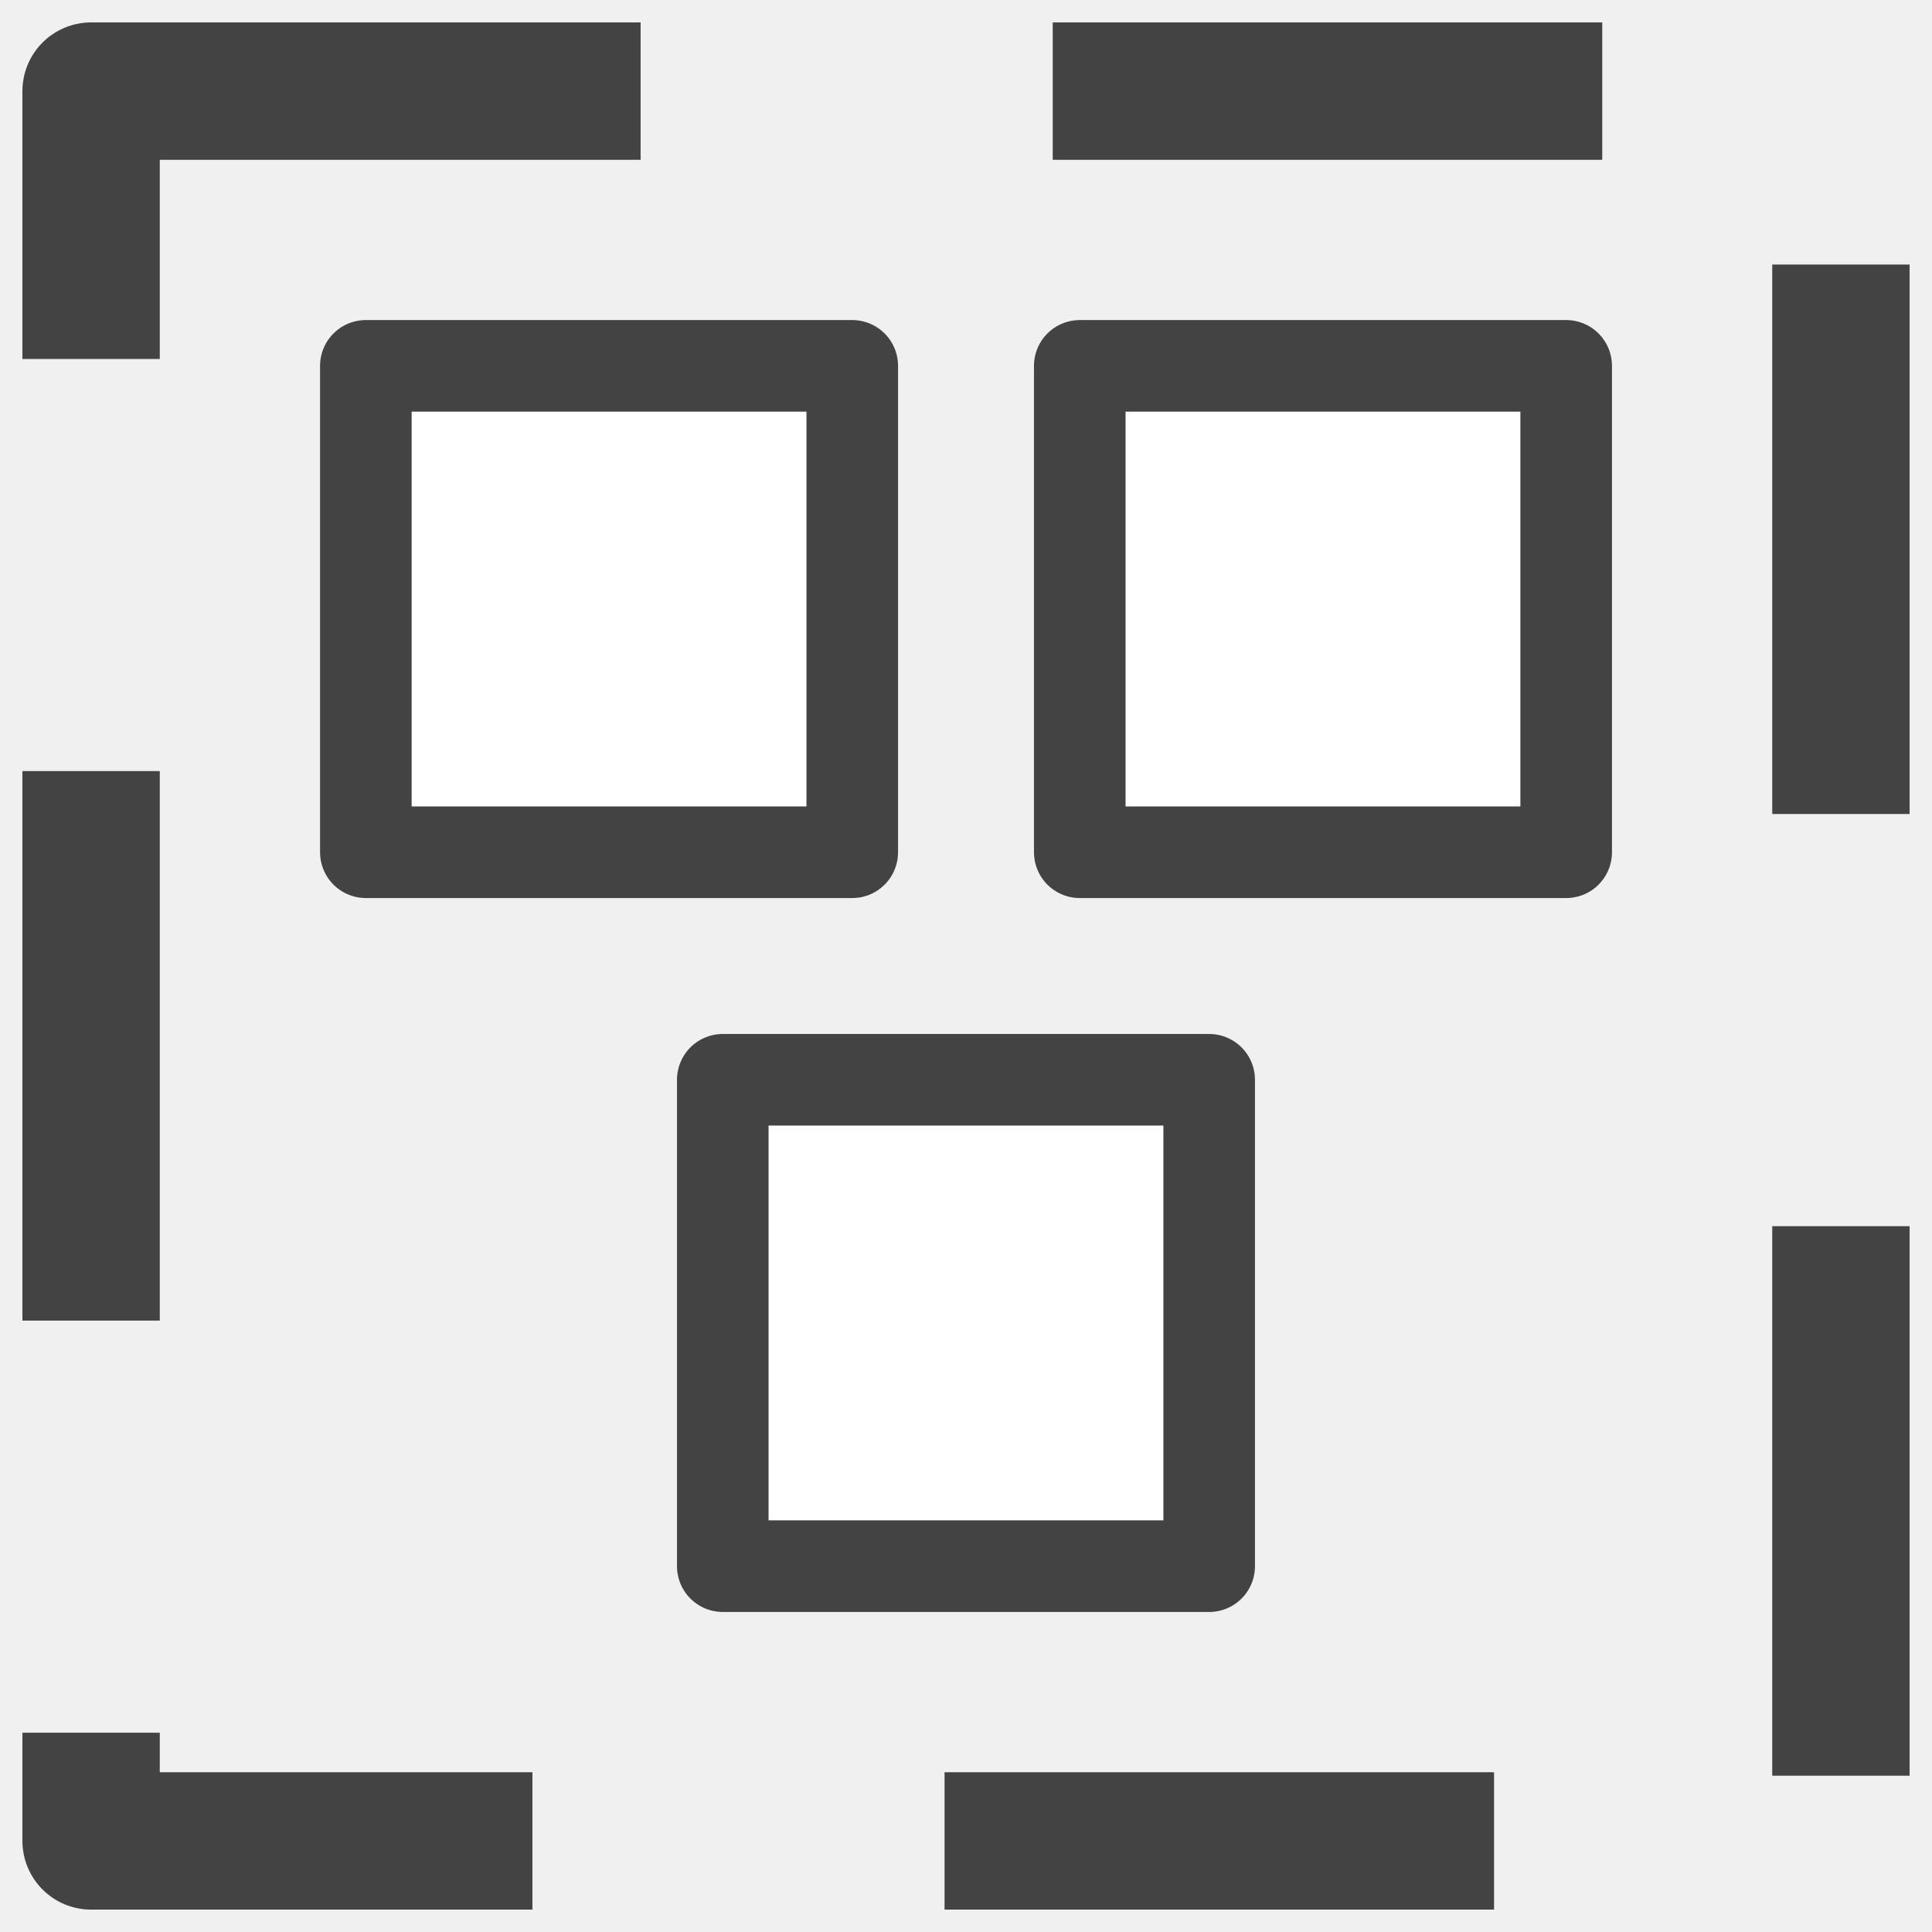
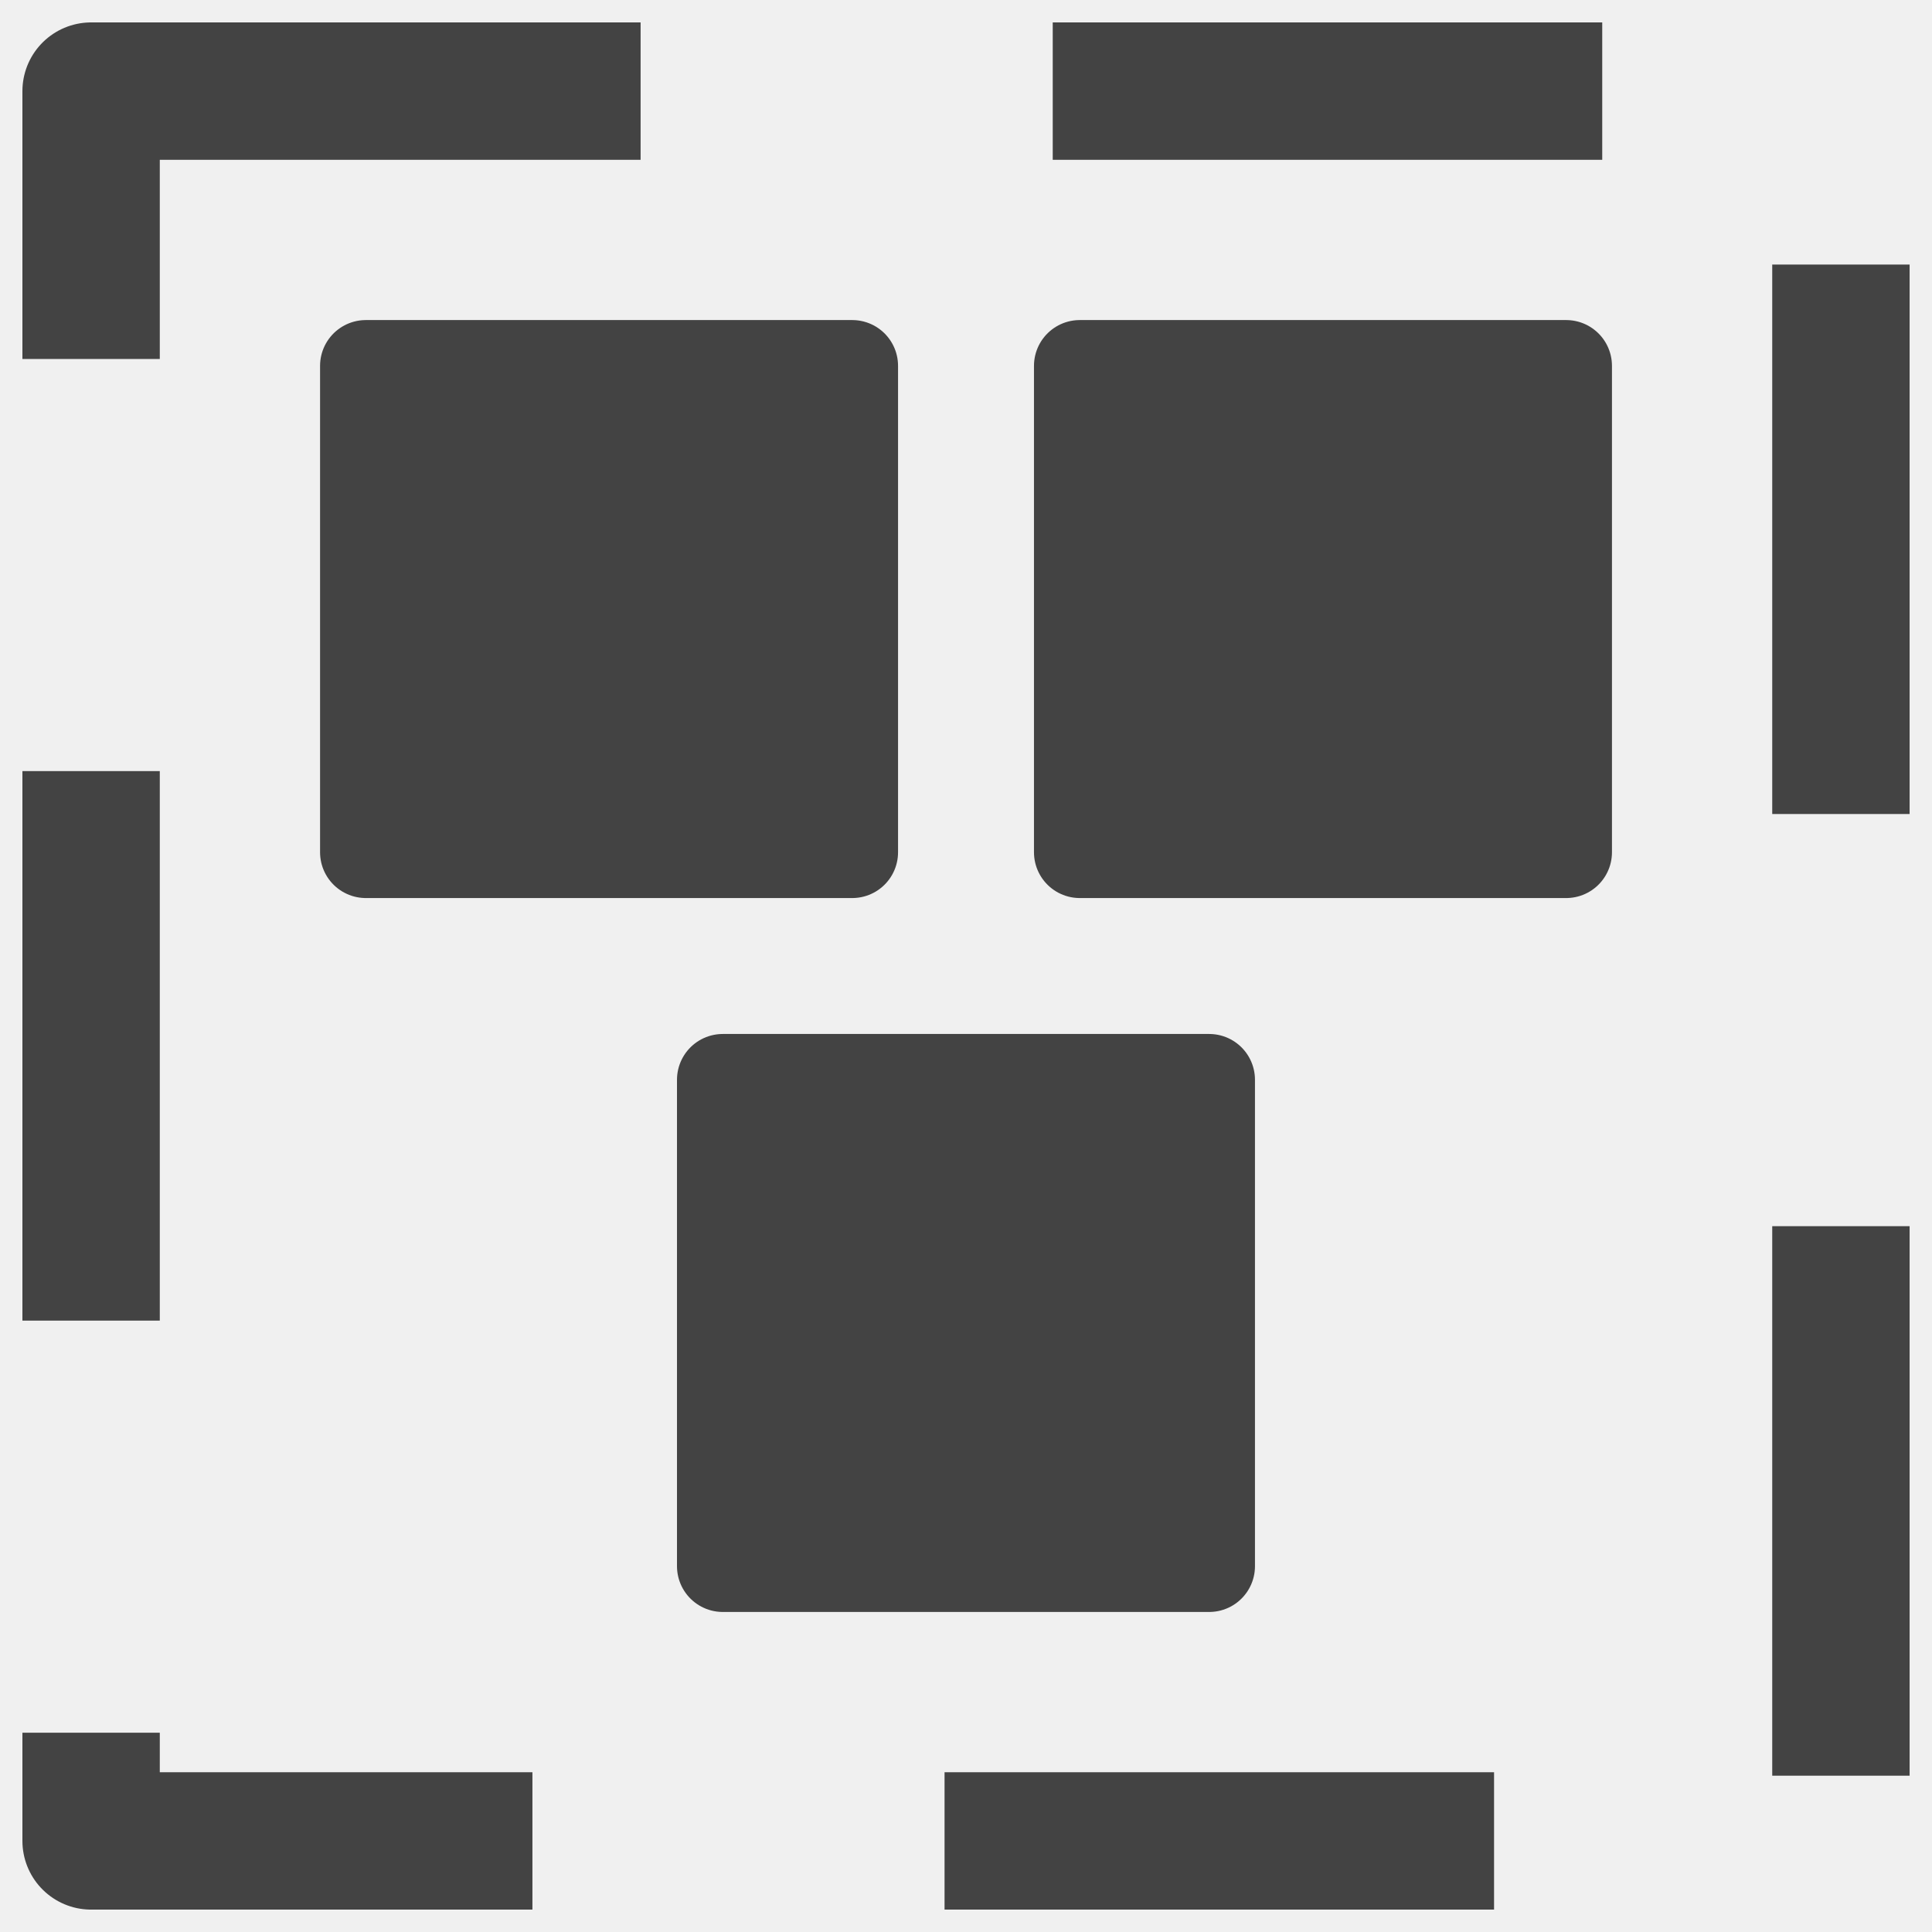
<svg xmlns="http://www.w3.org/2000/svg" version="1.1" viewBox="0.0 0.0 168.764 168.764" fill="none" stroke="none" stroke-linecap="square" stroke-miterlimit="10">
  <clipPath id="p.0">
    <path d="m0 0l168.764 0l0 168.764l-168.764 0l0 -168.764z" clip-rule="nonzero" />
  </clipPath>
  <g clip-path="url(#p.0)">
    <path fill="#000000" fill-opacity="0.0" d="m0 0l168.764 0l0 168.764l-168.764 0z" fill-rule="evenodd" />
    <path fill="#000000" fill-opacity="0.0" d="m7.958 7.958l152.85 0l0 152.85l-152.85 0z" fill-rule="evenodd" />
    <path stroke="#434343" stroke-width="12.0" stroke-linejoin="round" stroke-linecap="butt" stroke-dasharray="48.0,36.0" d="m7.958 7.958l152.85 0l0 152.85l-152.85 0z" fill-rule="evenodd" />
-     <path fill="#ffffff" d="m31.958 31.958l42.488 0l0 42.488l-42.488 0z" fill-rule="evenodd" />
+     <path fill="#434343" d="m31.958 31.958l42.488 0l0 42.488l-42.488 0z" fill-rule="evenodd" />
    <path stroke="#434343" stroke-width="8.0" stroke-linejoin="round" stroke-linecap="butt" d="m31.958 31.958l42.488 0l0 42.488l-42.488 0z" fill-rule="evenodd" />
-     <path fill="#ffffff" d="m94.32 31.958l42.488 0l0 42.488l-42.488 0z" fill-rule="evenodd" />
+     <path fill="#434343" d="m94.32 31.958l42.488 0l0 42.488l-42.488 0z" fill-rule="evenodd" />
    <path stroke="#434343" stroke-width="8.0" stroke-linejoin="round" stroke-linecap="butt" d="m94.32 31.958l42.488 0l0 42.488l-42.488 0z" fill-rule="evenodd" />
-     <path fill="#ffffff" d="m63.136 94.32l42.488 0l0 42.488l-42.488 0z" fill-rule="evenodd" />
+     <path fill="#434343" d="m63.136 94.32l42.488 0l0 42.488l-42.488 0z" fill-rule="evenodd" />
    <path stroke="#434343" stroke-width="8.0" stroke-linejoin="round" stroke-linecap="butt" d="m63.136 94.32l42.488 0l0 42.488l-42.488 0z" fill-rule="evenodd" />
  </g>
</svg>
